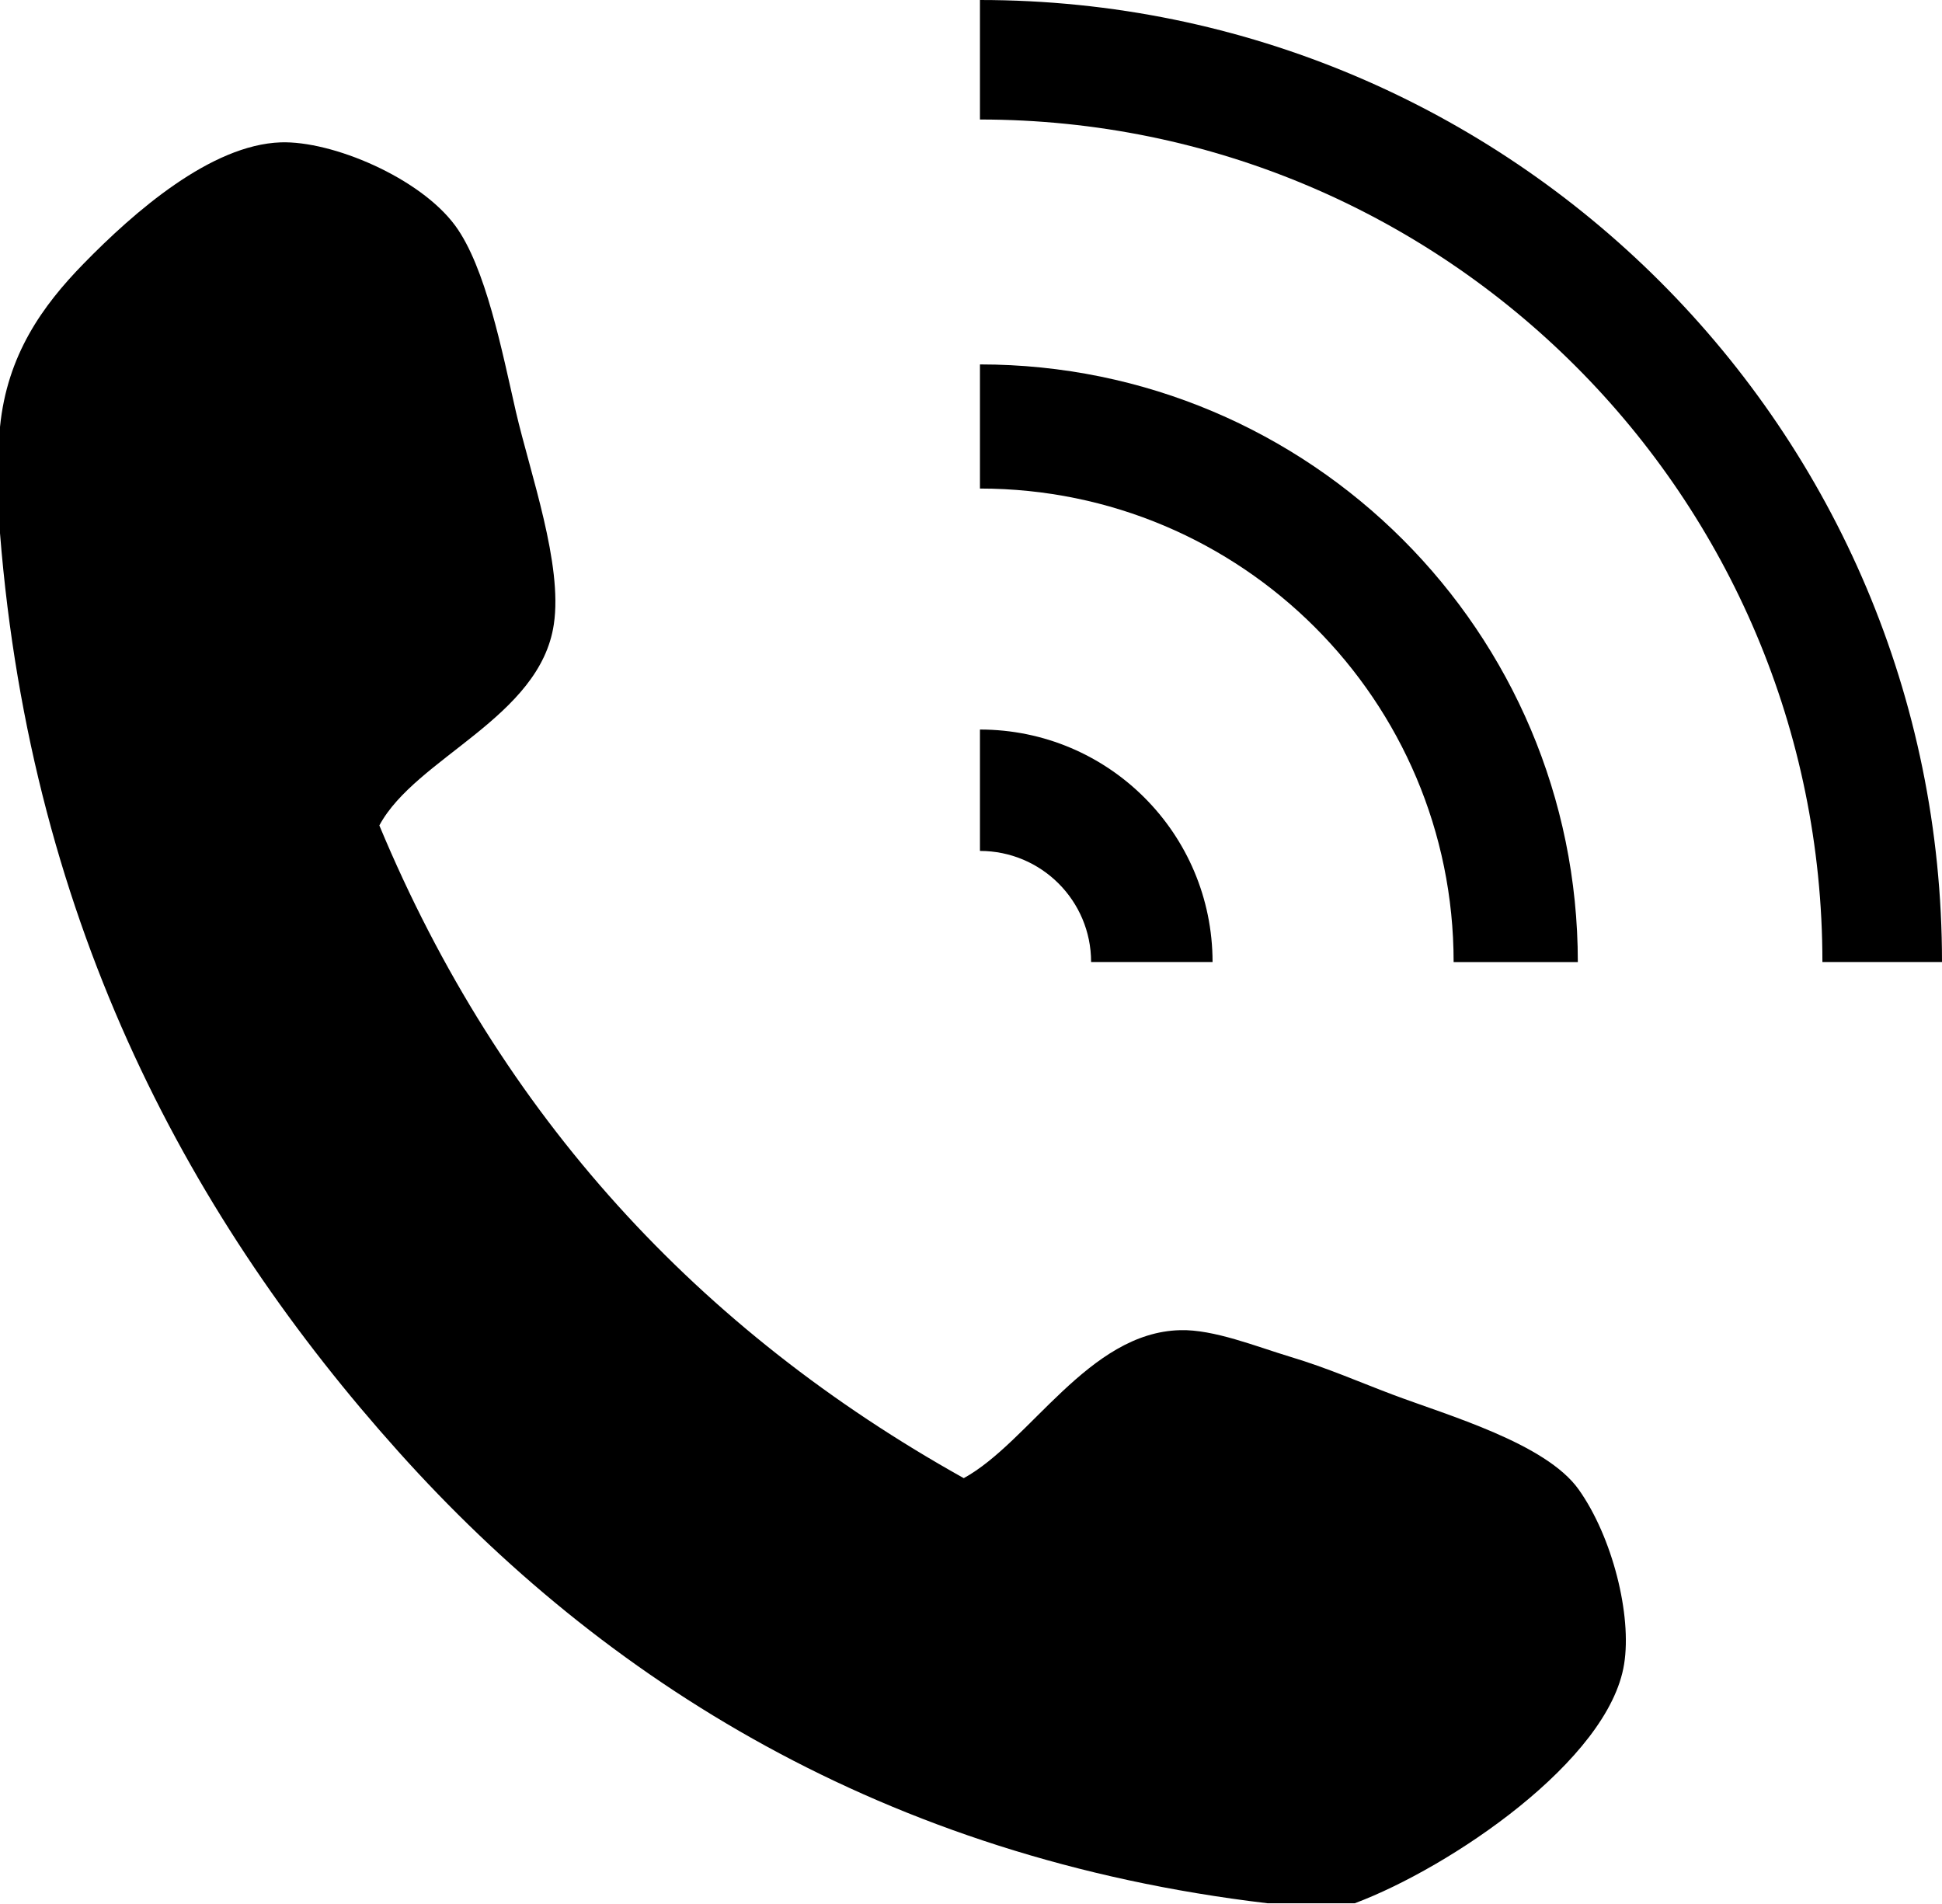
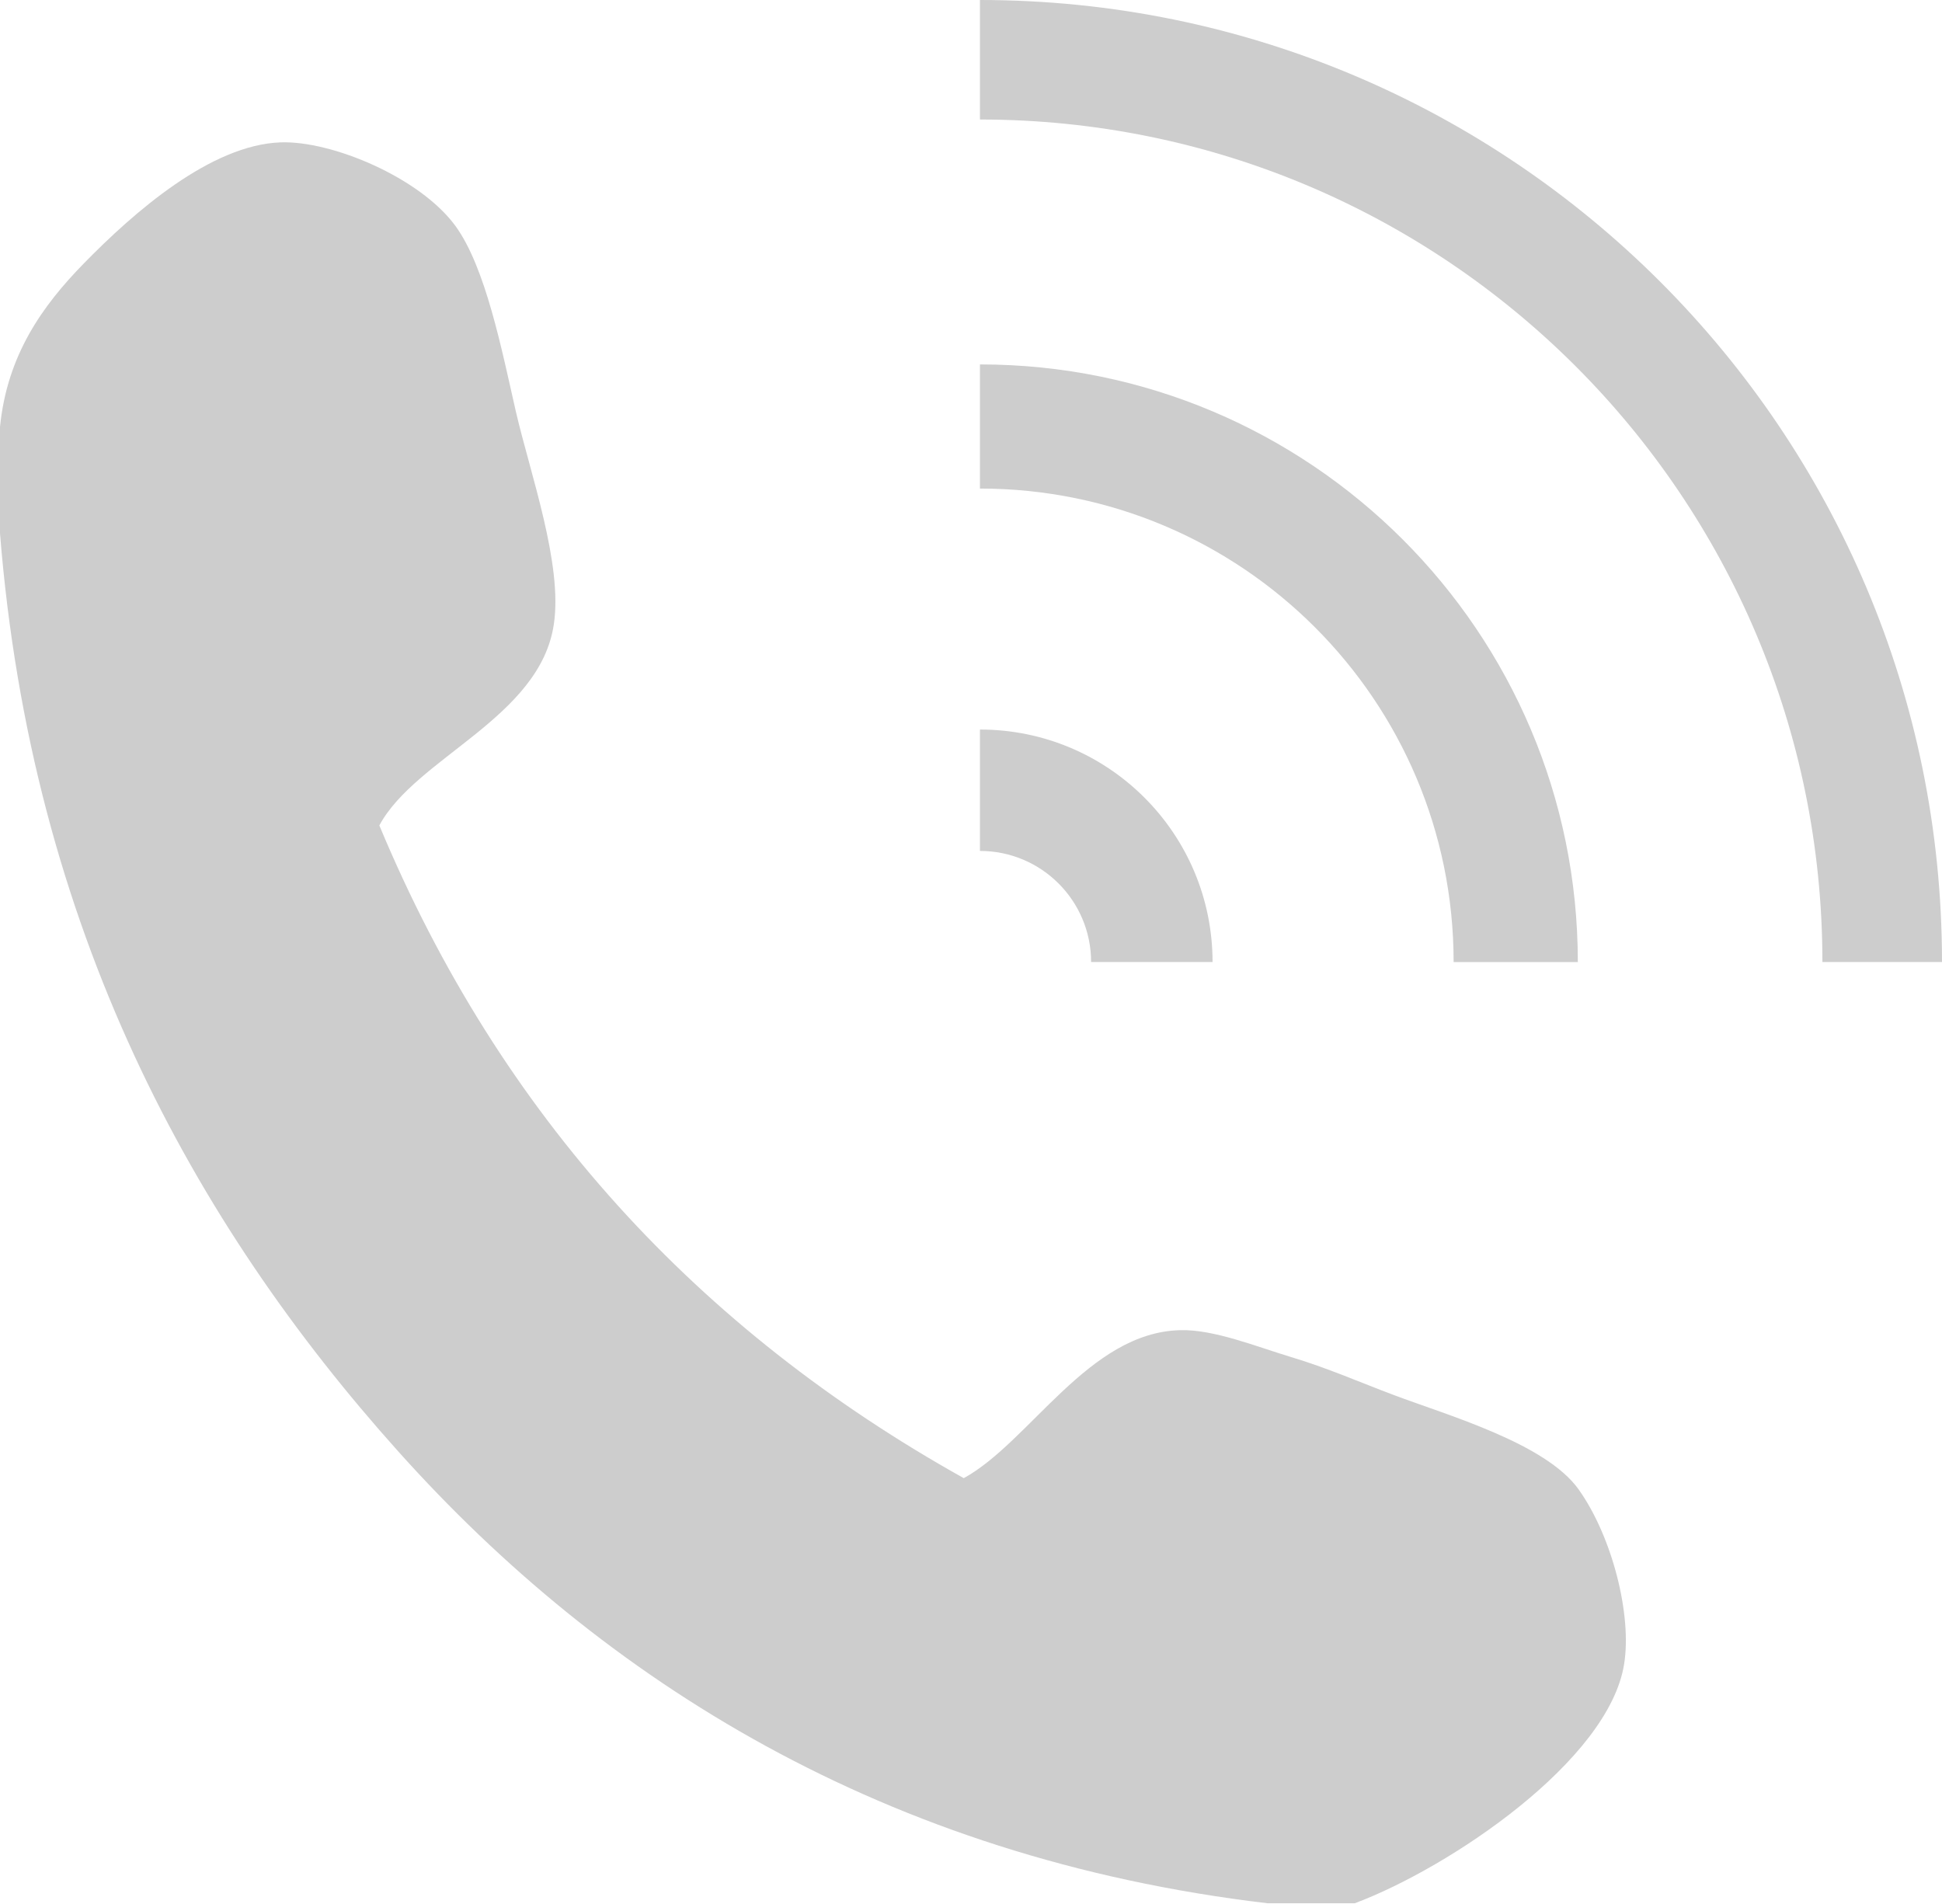
<svg xmlns="http://www.w3.org/2000/svg" version="1.1" id="Layer_2" x="0px" y="0px" width="24.829px" height="24.333px" viewBox="0 0 24.829 24.333" enable-background="new 0 0 24.829 24.333" xml:space="preserve">
  <g>
    <g id="UrwUhy_2_">
      <g>
-         <path d="M17.321,24.333c-0.371,0-0.744,0-1.115,0c-4.904-0.58-8.497-2.857-11.11-5.772C2.473,15.637,0.402,11.875,0,6.817 c0-0.453,0-0.906,0-1.358c0.091-0.921,0.544-1.55,1.067-2.086c0.65-0.666,1.63-1.522,2.522-1.553 c0.659-0.022,1.78,0.451,2.232,1.066c0.388,0.53,0.595,1.59,0.775,2.378c0.185,0.797,0.6,1.95,0.485,2.717 C6.905,9.177,5.317,9.684,4.85,10.553c1.551,3.721,4.089,6.456,7.472,8.345c0.847-0.465,1.595-1.864,2.767-1.892 c0.428-0.012,0.972,0.209,1.406,0.34c0.477,0.143,0.891,0.326,1.311,0.484c0.705,0.266,1.957,0.621,2.378,1.213 c0.433,0.61,0.681,1.608,0.581,2.231C20.571,22.508,18.538,23.877,17.321,24.333z" />
+         <path fill="#CDCDCD" d="M17.321,24.333c-0.371,0-0.744,0-1.115,0c-4.904-0.58-8.497-2.857-11.11-5.772C2.473,15.637,0.402,11.875,0,6.817 c0-0.453,0-0.906,0-1.358c0.091-0.921,0.544-1.55,1.067-2.086c0.65-0.666,1.63-1.522,2.522-1.553 c0.659-0.022,1.78,0.451,2.232,1.066c0.388,0.53,0.595,1.59,0.775,2.378c0.185,0.797,0.6,1.95,0.485,2.717 C6.905,9.177,5.317,9.684,4.85,10.553c1.551,3.721,4.089,6.456,7.472,8.345c0.847-0.465,1.595-1.864,2.767-1.892 c0.428-0.012,0.972,0.209,1.406,0.34c0.477,0.143,0.891,0.326,1.311,0.484c0.705,0.266,1.957,0.621,2.378,1.213 c0.433,0.61,0.681,1.608,0.581,2.231C20.571,22.508,18.538,23.877,17.321,24.333z" />
      </g>
    </g>
-     <path d="M12.529,1.528c5.949,0,10.771,4.822,10.771,10.771h1.529C24.829,5.507,19.323,0,12.529,0V1.528z" />
-     <path d="M12.529,9.327v1.552c0.785,0,1.421,0.636,1.421,1.42h1.553C15.502,10.657,14.172,9.327,12.529,9.327z" />
-     <path d="M12.529,6.246c3.345,0,6.056,2.71,6.056,6.054h1.588c0-4.22-3.422-7.641-7.644-7.641V6.246z" />
+     <path fill="#CDCDCD" d="M12.529,1.528c5.949,0,10.771,4.822,10.771,10.771h1.529C24.829,5.507,19.323,0,12.529,0V1.528z" />
+     <path fill="#CDCDCD" d="M12.529,9.327v1.552c0.785,0,1.421,0.636,1.421,1.42h1.553C15.502,10.657,14.172,9.327,12.529,9.327z" />
+     <path fill="#CDCDCD" d="M12.529,6.246c3.345,0,6.056,2.71,6.056,6.054h1.588c0-4.22-3.422-7.641-7.644-7.641V6.246z" />
  </g>
</svg>
